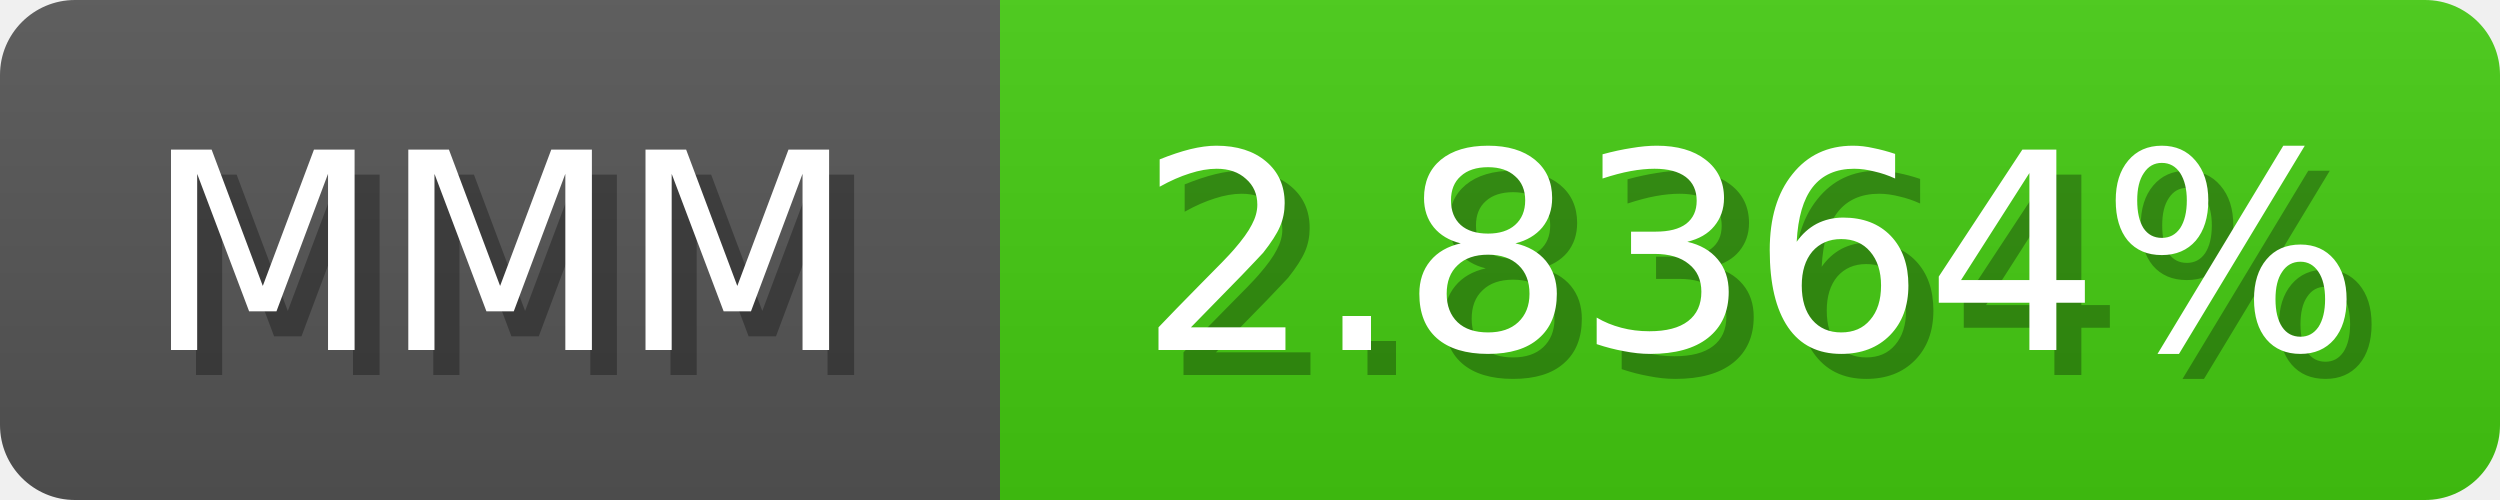
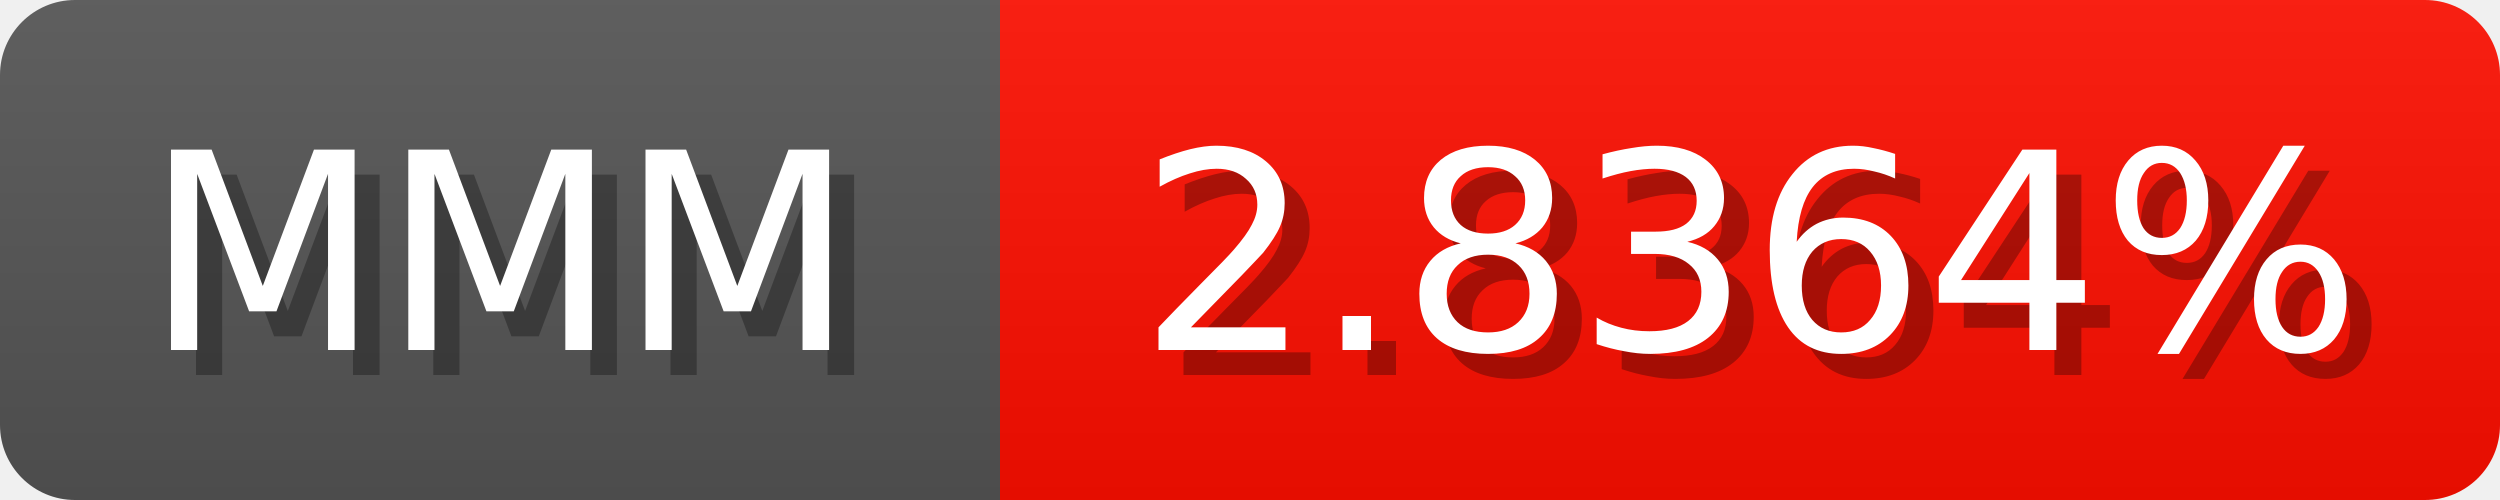
<svg xmlns="http://www.w3.org/2000/svg" width="100" height="20">
  <linearGradient id="b" x2="0" y2="100%">
    <stop offset="0" stop-color="#bbb" stop-opacity=".1" />
    <stop offset="1" stop-opacity=".1" />
  </linearGradient>
  <mask id="anybadge_1">
    <rect width="100" height="20" rx="3" fill="#fff" />
  </mask>
  <g mask="url(#anybadge_1)">
    <path fill="#555" d="M0 0h40v20H0z" />
-     <path fill="#4c1" d="M40 0h60v20H40z" />
+     <path fill="#ff0f00" d="M40 0h60v20H40z" />
    <path fill="url(#b)" d="M0 0h100v20H0z" />
  </g>
  <g fill="#fff" text-anchor="middle" font-family="DejaVu Sans,Verdana,Geneva,sans-serif" font-size="11">
    <text x="21.0" y="15" fill="#010101" fill-opacity=".3">MMM</text>
    <text x="20.0" y="14">MMM</text>
  </g>
  <g fill="#fff" text-anchor="middle" font-family="DejaVu Sans,Verdana,Geneva,sans-serif" font-size="11">
    <text x="71.0" y="15" fill="#010101" fill-opacity=".3">2.8364%</text>
    <text x="70.0" y="14">2.8364%</text>
  </g>
</svg>
